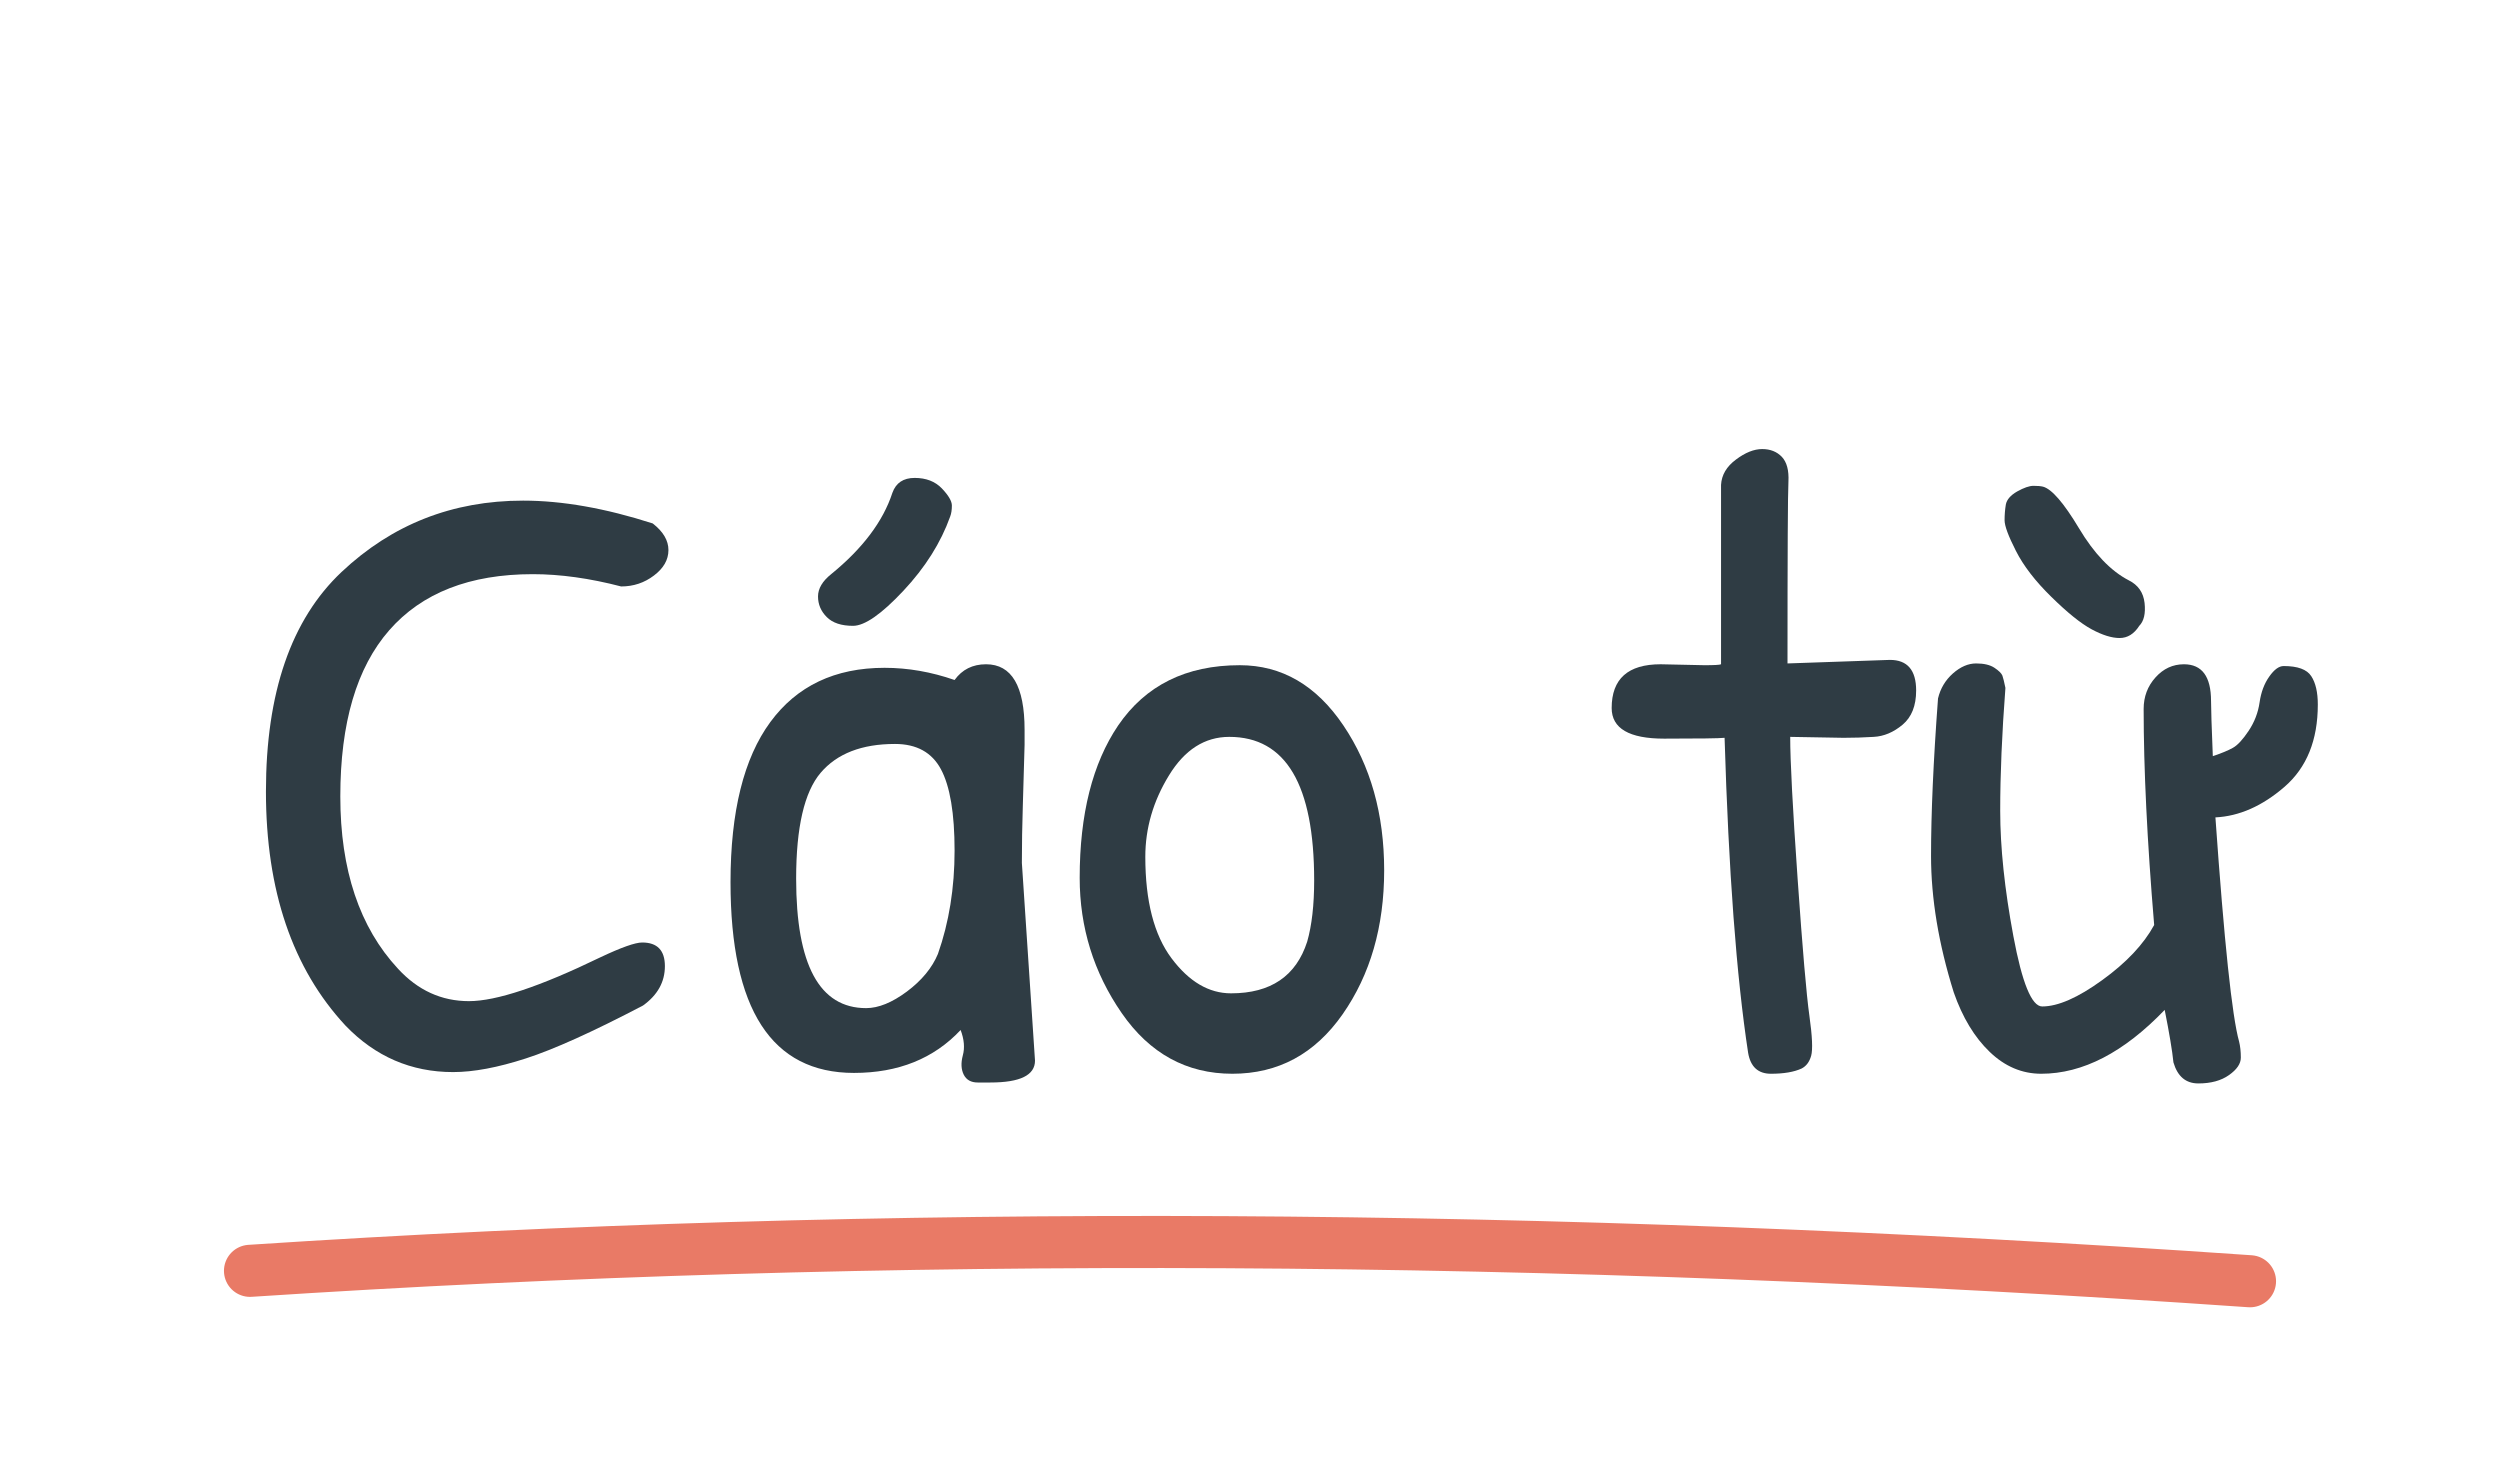
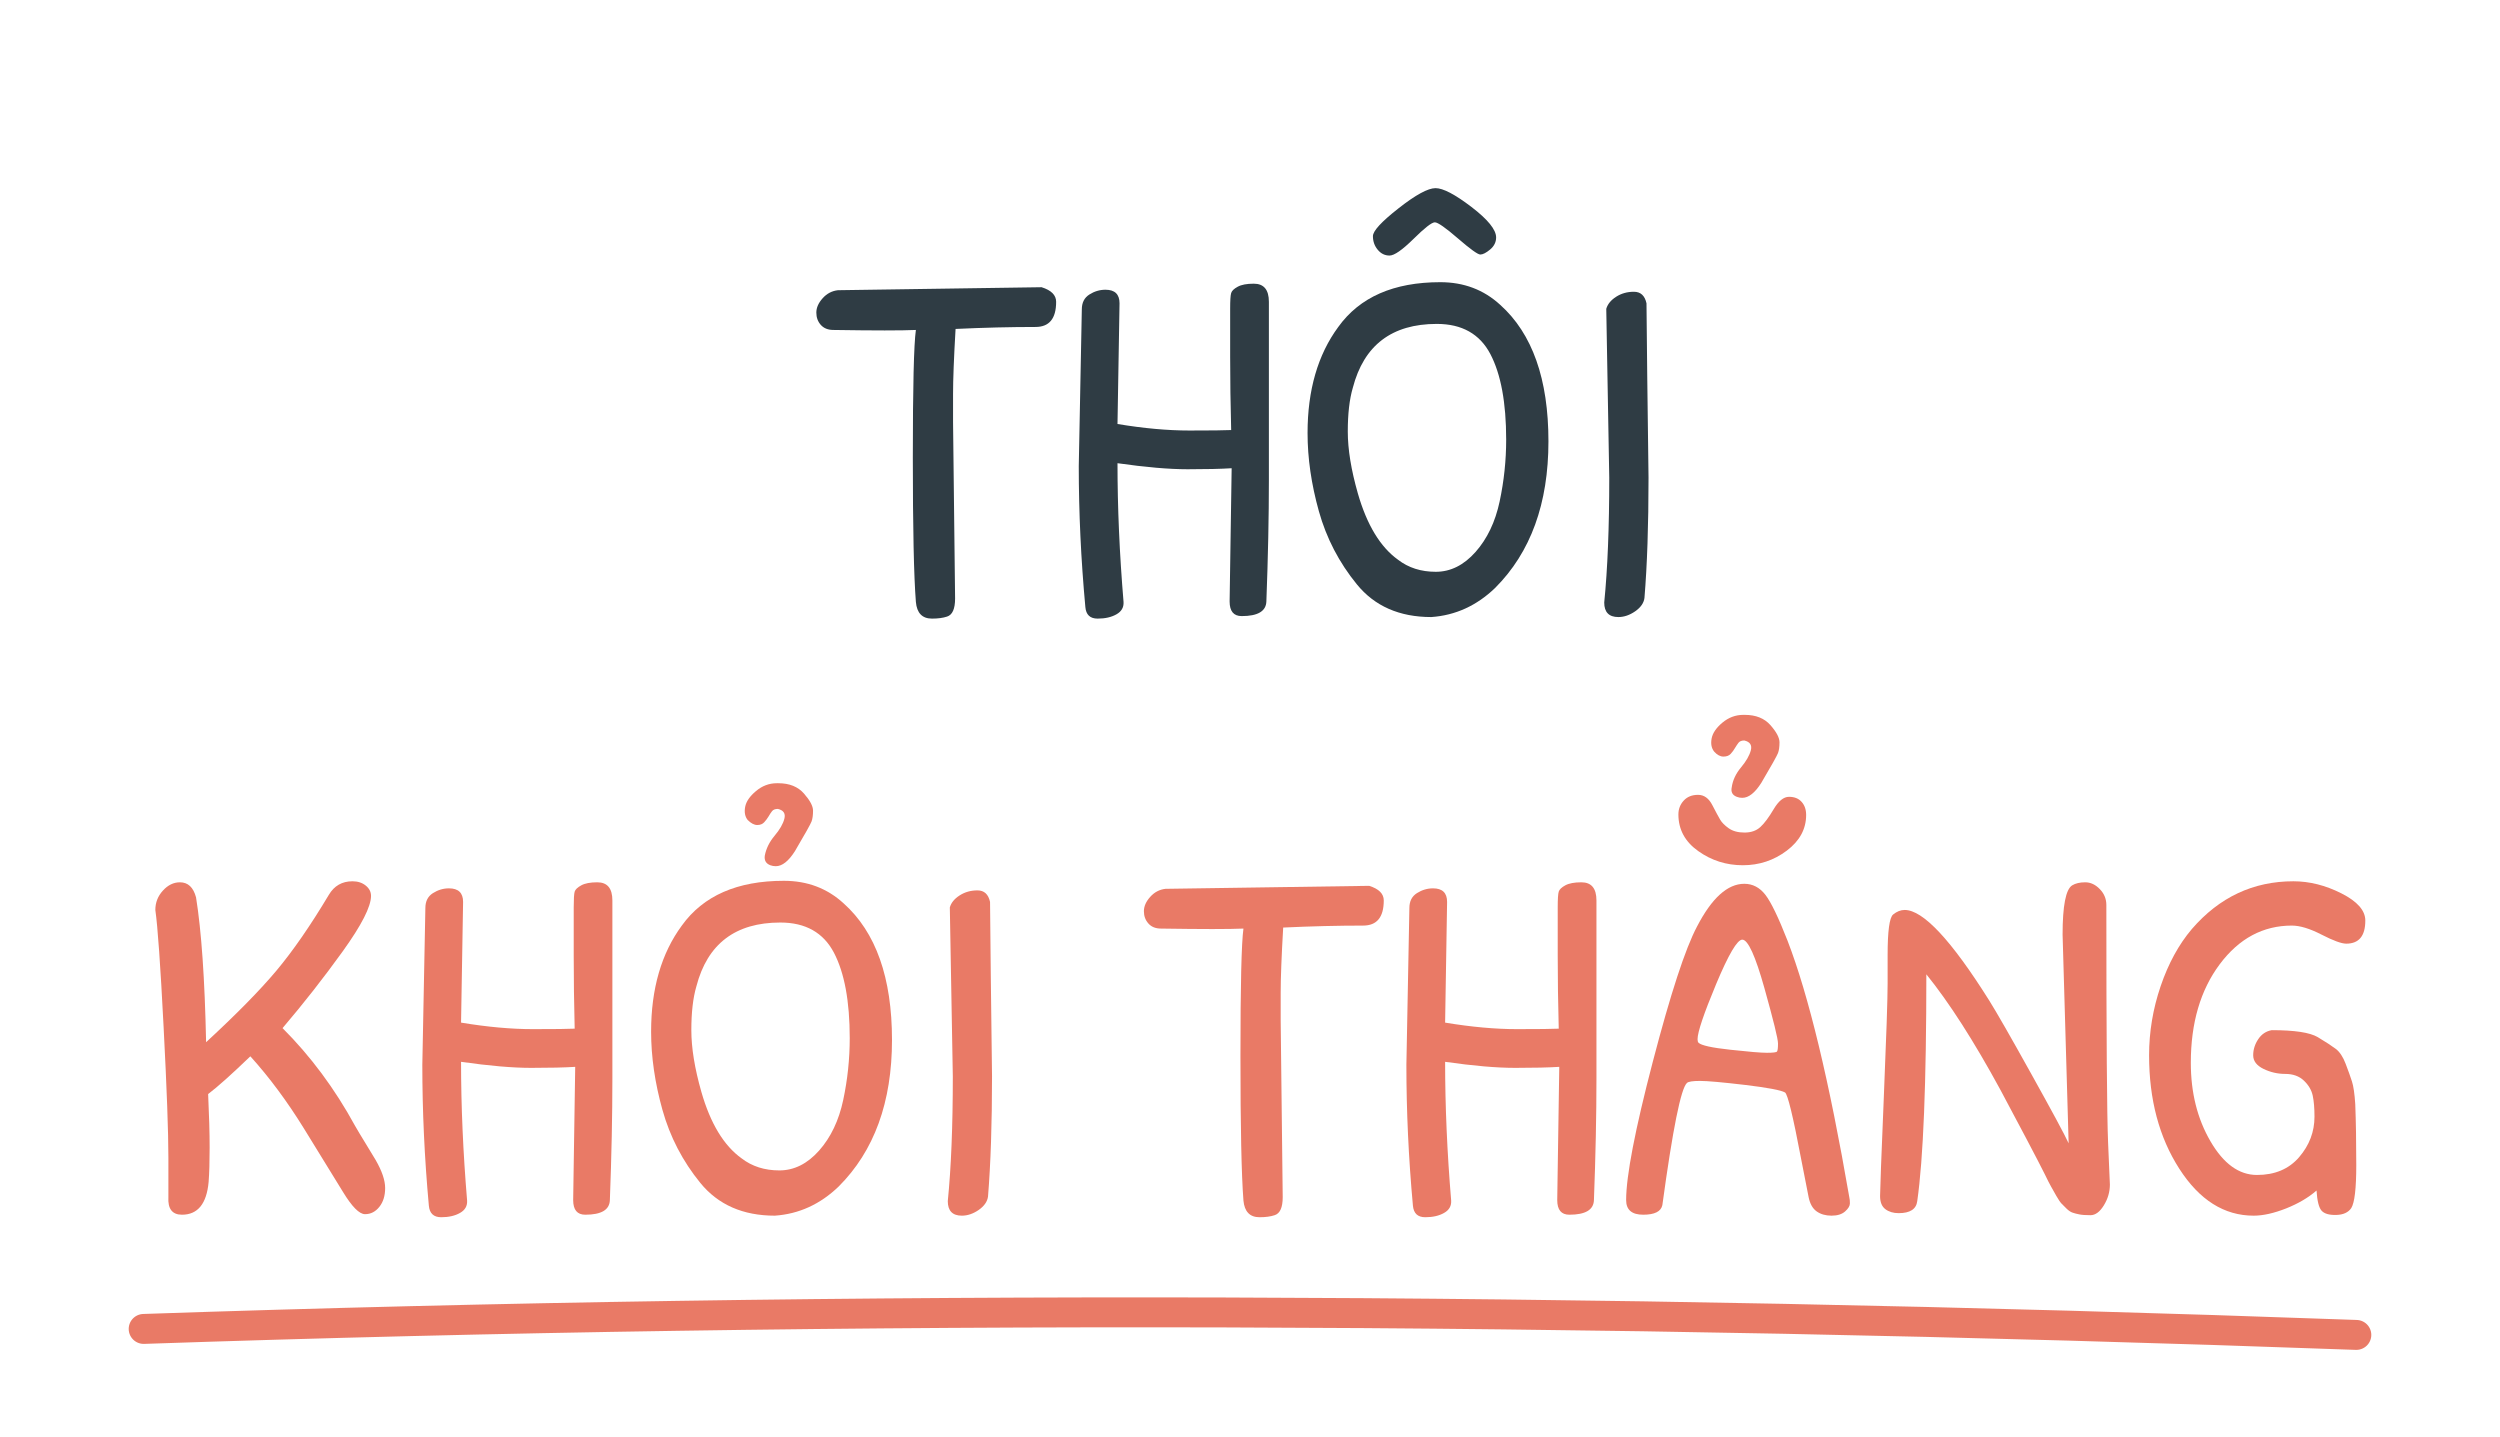
- <svg xmlns="http://www.w3.org/2000/svg" viewBox="0 0 240 140" role="img" aria-label="Cáo từ">
-   <path d="M50.22 48.06Q55.85 48.06 62.66 50.25Q64.17 51.42 64.17 52.81Q64.17 54.2 62.78 55.25Q61.4 56.3 59.63 56.3Q55.1 55.12 51.15 55.12Q42.08 55.12 37.37 60.5Q32.67 65.87 32.67 76.46Q32.67 87.04 38.21 93.0Q41.07 96.11 45.02 96.11Q48.96 96.11 57.62 91.91Q60.64 90.48 61.65 90.48Q63.83 90.48 63.83 92.75Q63.83 95.02 61.73 96.53Q54.51 100.31 50.48 101.61Q46.44 102.92 43.5 102.92Q37.46 102.92 33.17 98.46Q25.53 90.23 25.53 75.99Q25.53 61.76 32.79 54.91Q40.06 48.06 50.22 48.06Z" fill="#2F3C44" />
-   <path d="M85.67 47.31Q86.18 45.88 87.81 45.88Q89.45 45.88 90.42 46.89Q91.38 47.9 91.38 48.53Q91.38 49.16 91.22 49.58Q89.87 53.36 86.72 56.72Q83.57 60.08 81.89 60.08Q80.21 60.08 79.37 59.24Q78.53 58.4 78.53 57.26Q78.53 56.13 79.79 55.12Q84.33 51.42 85.67 47.31ZM94.66 63.77Q98.36 63.77 98.36 70.07Q98.36 70.74 98.36 71.5L98.19 77.38Q98.1 80.15 98.1 82.84L99.36 101.82Q99.36 103.92 95.08 103.92Q94.83 103.92 93.86 103.92Q92.9 103.92 92.52 103.17Q92.14 102.41 92.43 101.32Q92.73 100.23 92.22 98.88Q88.36 103.0 81.98 103.0Q70.13 103.0 70.13 84.69Q70.13 74.52 73.95 69.32Q77.78 64.11 84.92 64.11Q88.28 64.11 91.64 65.28Q92.73 63.77 94.66 63.77ZM85.92 71.42Q81.14 71.42 78.78 74.19Q76.43 76.96 76.43 84.35Q76.43 96.78 83.15 96.78Q84.92 96.78 87.06 95.19Q89.2 93.59 90.04 91.58Q91.64 87.04 91.64 81.66Q91.64 76.29 90.33 73.85Q89.03 71.42 85.92 71.42Z" fill="#2F3C44" />
-   <path d="M119.02 63.86Q125.07 63.86 128.97 69.65Q132.88 75.45 132.88 83.55Q132.88 91.66 128.89 97.37Q124.9 103.08 118.31 103.08Q111.71 103.08 107.68 97.25Q103.65 91.41 103.65 84.27Q103.65 75.11 107.34 69.65Q111.29 63.86 119.02 63.86ZM118.01 70.74Q114.48 70.74 112.22 74.44Q109.95 78.14 109.95 82.25Q109.95 88.64 112.47 92.0Q114.99 95.36 118.18 95.36Q123.89 95.36 125.49 90.4Q126.16 88.05 126.16 84.52Q126.16 70.74 118.01 70.74Z" fill="#2F3C44" />
-   <path d="M159.42 63.77 163.62 63.86Q165.05 63.86 165.22 63.77V46.55Q165.3 45.12 166.65 44.12Q167.99 43.11 169.17 43.11Q170.34 43.11 171.06 43.86Q171.77 44.62 171.69 46.22Q171.6 47.81 171.6 63.69L181.43 63.35Q183.95 63.35 183.95 66.29Q183.95 68.48 182.65 69.57Q181.35 70.66 179.88 70.74Q178.41 70.83 176.98 70.83L171.86 70.74Q171.86 74.19 172.57 84.35Q173.28 94.52 173.7 97.5Q174.12 100.48 173.87 101.36Q173.62 102.24 172.95 102.58Q171.86 103.08 170.01 103.08Q168.16 103.08 167.82 101.07Q166.14 90.06 165.56 70.83Q164.8 70.91 159.76 70.91Q154.72 70.91 154.72 67.97Q154.72 63.77 159.42 63.77Z" fill="#2F3C44" />
-   <path d="M196.13 46.72Q197.39 47.06 199.58 50.71Q201.76 54.36 204.36 55.71Q205.71 56.38 205.88 57.89Q206.04 59.4 205.37 60.08Q204.62 61.25 203.48 61.25Q202.35 61.25 200.79 60.41Q199.24 59.57 196.93 57.3Q194.62 55.04 193.53 52.89Q192.44 50.75 192.44 49.95Q192.44 49.16 192.56 48.44Q192.69 47.73 193.65 47.18Q194.62 46.64 195.21 46.64Q195.8 46.64 196.13 46.72ZM222.51 67.64Q222.51 72.76 219.32 75.53Q216.12 78.3 212.68 78.47Q213.94 96.36 214.95 99.98Q215.12 100.65 215.12 101.53Q215.12 102.41 213.98 103.21Q212.85 104.01 211.04 104.01Q209.24 104.01 208.65 101.99Q208.48 100.31 207.81 96.95Q201.93 103.08 195.96 103.08Q193.19 103.08 191.01 100.98Q188.82 98.88 187.56 95.27Q185.38 88.3 185.38 82.17Q185.38 76.04 186.05 67.05Q186.39 65.62 187.48 64.65Q188.57 63.69 189.71 63.69Q190.84 63.69 191.47 64.11Q192.1 64.53 192.23 64.86Q192.35 65.2 192.52 66.04Q192.02 72.59 192.02 77.84Q192.02 83.09 193.28 89.85Q194.54 96.62 196.05 96.62Q198.32 96.62 201.8 94.1Q205.29 91.58 206.8 88.8Q205.79 76.71 205.79 68.06Q205.79 66.29 206.93 65.03Q208.06 63.77 209.66 63.77Q212.26 63.77 212.26 67.3Q212.26 68.39 212.43 72.59Q213.69 72.17 214.36 71.79Q215.03 71.42 215.87 70.16Q216.71 68.9 216.92 67.43Q217.13 65.96 217.85 64.95Q218.56 63.94 219.23 63.94Q221.25 63.94 221.88 64.91Q222.51 65.87 222.51 67.64Z" fill="#2F3C44" />
-   <path d="M24 122 Q115.20 116 216 123" fill="none" stroke="#E97A66" stroke-width="5" stroke-linecap="round" />
+ <svg xmlns="http://www.w3.org/2000/svg" viewBox="0 0 417.63 240" role="img" aria-label="THÔI KHỎI THẲNG">
+   <path d="M139.98 48.48 174.0 47.98Q176.43 48.74 176.43 50.42Q176.43 54.62 172.99 54.62Q166.69 54.62 159.63 54.95Q159.21 62.18 159.21 65.83Q159.21 69.48 159.21 70.49L159.55 99.98Q159.55 102.58 158.21 103.0Q157.2 103.34 155.69 103.34Q153.25 103.34 153.0 100.56Q152.49 94.1 152.49 76.41Q152.49 58.73 153.0 55.12Q151.23 55.2 147.79 55.2Q144.35 55.2 139.22 55.12Q137.88 55.12 137.12 54.28Q136.37 53.44 136.37 52.22Q136.37 51.0 137.42 49.83Q138.47 48.65 139.98 48.48Z" fill="#2F3C44" />
+   <path d="M186.68 70.83Q193.23 71.92 198.69 71.92Q204.15 71.92 205.67 71.84Q205.5 65.45 205.5 59.57Q205.5 53.69 205.5 51.59Q205.5 49.49 205.67 48.95Q205.83 48.4 206.76 47.9Q207.68 47.39 209.45 47.39Q211.97 47.39 211.97 50.42V80.15Q211.97 89.39 211.55 100.48Q211.46 102.92 207.43 102.92Q205.41 102.92 205.41 100.48L205.75 78.22Q203.06 78.39 198.4 78.39Q193.74 78.39 186.68 77.38Q186.68 88.47 187.69 100.56Q187.77 101.91 186.51 102.62Q185.25 103.34 183.36 103.34Q181.47 103.34 181.31 101.4Q180.21 89.48 180.21 77.88L180.72 51.68Q180.72 50.0 181.98 49.2Q183.24 48.4 184.67 48.4Q187.02 48.4 187.02 50.67Z" fill="#2F3C44" />
+   <path d="M249.93 39.66Q249.93 40.84 248.93 41.68Q247.92 42.52 247.29 42.52Q246.66 42.52 243.55 39.83Q240.44 37.14 239.69 37.14Q238.93 37.14 236.12 39.92Q233.3 42.69 232.13 42.69Q230.95 42.69 230.15 41.72Q229.35 40.76 229.35 39.45Q229.35 38.15 233.64 34.79Q237.92 31.43 239.81 31.43Q241.7 31.43 245.82 34.58Q249.93 37.73 249.93 39.66ZM240.61 47.14Q246.49 47.14 250.61 50.92Q258.67 58.14 258.67 73.73Q258.67 89.31 249.77 98.21Q245.15 102.66 239.1 103.08Q231.12 103.08 226.67 97.62Q222.21 92.16 220.32 85.4Q218.43 78.64 218.43 72.34Q218.43 61.59 223.56 54.62Q228.93 47.14 240.61 47.14ZM240.02 54.11Q228.77 54.11 225.99 64.78Q225.15 67.64 225.15 72.09Q225.15 76.54 226.83 82.42Q229.1 90.32 233.55 93.51Q236.16 95.52 239.85 95.52Q243.55 95.52 246.49 92.21Q249.43 88.89 250.52 83.76Q251.61 78.64 251.61 73.43Q251.61 64.19 248.97 59.15Q246.32 54.11 240.02 54.11Z" fill="#2F3C44" />
+   <path d="M275.05 50.67Q275.13 60.41 275.39 79.82Q275.39 91.66 274.71 99.89Q274.55 101.15 273.16 102.12Q271.77 103.08 270.35 103.08Q267.99 103.08 267.99 100.65Q268.83 92.25 268.83 79.82L268.33 51.59Q268.67 50.42 269.97 49.58Q271.27 48.74 272.95 48.74Q274.63 48.74 275.05 50.67Z" fill="#2F3C44" />
+   <path d="M28.13 193.42Q28.13 186.96 27.33 171.54Q26.54 156.13 25.95 152.01Q25.95 150.16 27.21 148.78Q28.47 147.39 30.06 147.39Q32.08 147.39 32.75 149.91Q34.1 158.31 34.43 174.1Q41.99 167.13 46.15 162.18Q50.31 157.22 54.93 149.49Q56.27 147.22 58.88 147.22Q60.22 147.22 61.1 147.94Q61.98 148.65 61.98 149.66Q61.98 152.35 57.24 158.94Q52.49 165.54 47.2 171.75Q54.26 178.81 59.3 188.05Q59.97 189.22 61.06 190.99Q62.15 192.75 62.74 193.76Q64.34 196.53 64.34 198.46Q64.34 200.4 63.37 201.61Q62.4 202.83 60.98 202.83Q59.55 202.83 57.28 199.09Q55.01 195.36 50.77 188.51Q46.53 181.66 41.82 176.46Q37.12 180.99 34.77 182.76Q35.02 188.13 35.02 191.7Q35.02 195.27 34.85 197.46Q34.35 202.92 30.4 202.92Q27.96 202.92 28.13 199.98Z" fill="#E97A66" />
+   <path d="M77.02 170.83Q83.57 171.92 89.03 171.92Q94.49 171.92 96.0 171.84Q95.84 165.45 95.84 159.57Q95.84 153.69 95.84 151.59Q95.84 149.49 96.0 148.95Q96.17 148.4 97.1 147.9Q98.02 147.39 99.78 147.39Q102.3 147.39 102.3 150.42V180.15Q102.3 189.39 101.88 200.48Q101.8 202.92 97.77 202.92Q95.75 202.92 95.75 200.48L96.09 178.22Q93.4 178.39 88.74 178.39Q84.08 178.39 77.02 177.38Q77.02 188.47 78.03 200.56Q78.11 201.91 76.85 202.62Q75.59 203.34 73.7 203.34Q71.81 203.34 71.64 201.4Q70.55 189.48 70.55 177.88L71.06 151.68Q71.06 150.0 72.32 149.2Q73.58 148.4 75.0 148.4Q77.36 148.4 77.36 150.67Z" fill="#E97A66" />
+   <path d="M130.02 130.84Q132.8 130.84 134.31 132.57Q135.82 134.29 135.82 135.42Q135.82 136.56 135.57 137.23Q135.32 137.9 132.8 142.18Q131.2 144.7 129.6 144.7Q129.1 144.7 128.68 144.54Q127.59 144.12 127.76 142.94Q128.09 141.18 129.39 139.62Q130.7 138.07 131.03 136.77Q131.37 135.46 129.94 135.13Q129.27 135.13 128.97 135.51Q128.68 135.88 128.39 136.39Q128.09 136.89 127.67 137.35Q127.25 137.82 126.5 137.82Q125.74 137.82 124.9 136.98Q124.23 136.14 124.48 134.79Q124.73 133.45 126.29 132.15Q127.84 130.84 129.77 130.84Q129.86 130.84 130.02 130.84ZM130.95 147.14Q136.83 147.14 140.94 150.92Q149.01 158.14 149.01 173.73Q149.01 189.31 140.1 198.21Q135.48 202.66 129.44 203.08Q121.46 203.08 117.0 197.62Q112.55 192.16 110.66 185.4Q108.77 178.64 108.77 172.34Q108.77 161.59 113.9 154.62Q119.27 147.14 130.95 147.14ZM130.36 154.11Q119.1 154.11 116.33 164.78Q115.49 167.64 115.49 172.09Q115.49 176.54 117.17 182.42Q119.44 190.32 123.89 193.51Q126.5 195.52 130.19 195.52Q133.89 195.52 136.83 192.21Q139.77 188.89 140.86 183.76Q141.95 178.64 141.95 173.43Q141.95 164.19 139.31 159.15Q136.66 154.11 130.36 154.11Z" fill="#E97A66" />
+   <path d="M165.39 150.67Q165.47 160.41 165.72 179.82Q165.72 191.66 165.05 199.89Q164.88 201.15 163.5 202.12Q162.11 203.08 160.68 203.08Q158.33 203.08 158.33 200.65Q159.17 192.25 159.17 179.82L158.67 151.59Q159.0 150.42 160.31 149.58Q161.61 148.74 163.29 148.74Q164.97 148.74 165.39 150.67Z" fill="#E97A66" />
+   <path d="M194.7 148.48 228.72 147.98Q231.16 148.74 231.16 150.42Q231.16 154.62 227.72 154.62Q221.42 154.62 214.36 154.95Q213.94 162.18 213.94 165.83Q213.94 169.48 213.94 170.49L214.28 199.98Q214.28 202.58 212.93 203.0Q211.92 203.34 210.41 203.34Q207.98 203.34 207.72 200.56Q207.22 194.1 207.22 176.41Q207.22 158.73 207.72 155.12Q205.96 155.2 202.52 155.2Q199.07 155.2 193.95 155.12Q192.6 155.12 191.85 154.28Q191.09 153.44 191.09 152.22Q191.09 151.0 192.14 149.83Q193.19 148.65 194.7 148.48Z" fill="#E97A66" />
+   <path d="M241.41 170.83Q247.96 171.92 253.42 171.92Q258.88 171.92 260.39 171.84Q260.22 165.45 260.22 159.57Q260.22 153.69 260.22 151.59Q260.22 149.49 260.39 148.95Q260.56 148.4 261.48 147.9Q262.41 147.39 264.17 147.39Q266.69 147.39 266.69 150.42V180.15Q266.69 189.39 266.27 200.48Q266.19 202.92 262.16 202.92Q260.14 202.92 260.14 200.48L260.48 178.22Q257.79 178.39 253.13 178.39Q248.46 178.39 241.41 177.38Q241.41 188.47 242.42 200.56Q242.5 201.91 241.24 202.62Q239.98 203.34 238.09 203.34Q236.2 203.34 236.03 201.4Q234.94 189.48 234.94 177.88L235.44 151.68Q235.44 150.0 236.7 149.2Q237.96 148.4 239.39 148.4Q241.74 148.4 241.74 150.67Z" fill="#E97A66" />
+   <path d="M291.47 119.42Q294.24 119.42 295.76 121.14Q297.27 122.86 297.27 124.0Q297.27 125.13 297.02 125.8Q296.76 126.48 294.24 130.76Q292.65 133.28 291.05 133.28Q290.55 133.28 290.13 133.11Q289.04 132.69 289.29 131.52Q289.54 129.75 290.84 128.2Q292.14 126.64 292.48 125.34Q292.82 124.04 291.39 123.7Q290.72 123.7 290.42 124.08Q290.13 124.46 289.83 124.96Q289.54 125.47 289.12 125.93Q288.7 126.39 287.9 126.39Q287.1 126.39 286.35 125.55Q285.68 124.71 285.93 123.37Q286.18 122.02 287.73 120.72Q289.29 119.42 291.22 119.42Q291.3 119.42 291.47 119.42ZM301.72 136.14Q301.72 139.66 298.49 142.1Q295.25 144.54 291.14 144.54Q287.02 144.54 283.7 142.18Q280.38 139.83 280.38 136.05Q280.38 134.71 281.27 133.74Q282.15 132.78 283.66 132.78Q285.17 132.78 286.05 134.5Q286.94 136.22 287.36 136.93Q287.78 137.65 288.78 138.36Q289.79 139.08 291.43 139.08Q293.07 139.08 294.08 138.15Q295.08 137.23 296.3 135.17Q297.52 133.11 298.86 133.11Q300.21 133.11 300.96 133.95Q301.72 134.79 301.72 136.14ZM291.39 147.64Q293.49 147.64 294.92 149.49Q296.34 151.34 298.61 157.14Q303.9 170.83 308.94 200.06Q309.03 200.4 309.03 201.03Q309.03 201.66 308.23 202.37Q307.43 203.08 305.96 203.08Q304.49 203.08 303.48 202.37Q302.48 201.66 302.14 200.02Q301.8 198.38 300.88 193.59Q298.86 182.92 298.19 182.5Q297.18 181.92 291.51 181.24Q285.84 180.57 284.0 180.57Q282.15 180.57 281.81 180.91Q280.3 182.25 277.7 201.32Q277.36 202.92 274.5 202.92Q271.65 202.92 271.65 200.48Q271.65 194.43 276.1 177.38Q280.55 160.33 283.49 154.78Q287.19 147.64 291.39 147.64ZM291.05 156.97Q289.79 156.97 286.68 164.4Q283.58 171.84 283.58 173.6Q283.58 174.02 283.74 174.19Q284.42 174.86 289.04 175.36Q293.66 175.87 295.17 175.87Q296.68 175.87 296.85 175.66Q297.02 175.45 297.02 174.31Q297.02 173.18 294.75 165.07Q292.48 156.97 291.05 156.97Z" fill="#E97A66" />
+   <path d="M351.87 151.17Q351.87 184.02 352.16 190.86Q352.46 197.71 352.46 197.88Q352.46 199.72 351.45 201.36Q350.44 203.0 349.22 203.0Q348.0 203.0 347.37 202.87Q346.74 202.75 346.24 202.58Q345.74 202.41 345.23 201.91L344.39 201.07Q344.06 200.73 343.51 199.77Q342.96 198.8 342.63 198.21Q342.29 197.62 341.58 196.15Q340.86 194.68 338.47 190.15Q336.08 185.61 334.14 182.0Q327.51 169.82 321.8 162.76Q321.8 190.06 320.28 200.65Q320.03 202.66 317.18 202.66Q315.83 202.66 314.95 201.99Q314.07 201.32 314.07 199.81Q314.07 198.3 314.7 183.18Q315.33 168.06 315.33 164.32Q315.33 160.58 315.33 159.57Q315.33 153.52 316.25 152.77Q317.18 152.01 318.18 152.01Q322.8 152.01 332.3 167.13Q334.14 170.07 339.35 179.44Q344.56 188.8 345.57 190.99L344.56 156.13Q344.56 148.9 346.16 147.9Q347.0 147.39 348.34 147.39Q349.68 147.39 350.78 148.53Q351.87 149.66 351.87 151.17Z" fill="#E97A66" />
+   <path d="M383.12 147.22Q387.15 147.22 391.14 149.24Q395.13 151.26 395.13 153.78Q395.13 157.64 391.94 157.64Q390.76 157.64 387.82 156.13Q384.88 154.62 382.86 154.62Q375.64 154.62 370.81 161.08Q365.98 167.55 365.98 177.55Q365.98 185.02 369.26 190.65Q372.53 196.28 377.03 196.28Q381.52 196.28 384.08 193.3Q386.64 190.32 386.64 186.54Q386.64 184.44 386.35 183.05Q386.06 181.66 384.88 180.53Q383.7 179.4 381.77 179.4Q379.84 179.4 378.12 178.56Q376.4 177.72 376.4 176.29Q376.4 174.86 377.24 173.6Q378.08 172.34 379.5 172.09Q385.22 172.09 387.19 173.26Q389.16 174.44 390.17 175.2Q391.18 175.95 391.85 177.72Q392.52 179.48 392.9 180.66Q393.28 181.83 393.45 184.44Q393.62 188.8 393.62 194.64Q393.62 200.48 392.78 201.82Q392.02 202.92 390.26 202.96Q388.49 203.0 387.82 202.24Q387.15 201.49 386.98 198.88Q384.96 200.65 381.9 201.87Q378.83 203.08 376.48 203.08Q369.09 203.08 364.05 195.23Q359.01 187.38 359.01 176.29Q359.01 170.41 360.94 164.74Q362.87 159.07 366.15 155.2Q373.04 147.22 383.12 147.22Z" fill="#E97A66" />
+   <path d="M24 222 Q200.46 216 393.63 223" fill="none" stroke="#E97A66" stroke-width="5" stroke-linecap="round" />
</svg>
